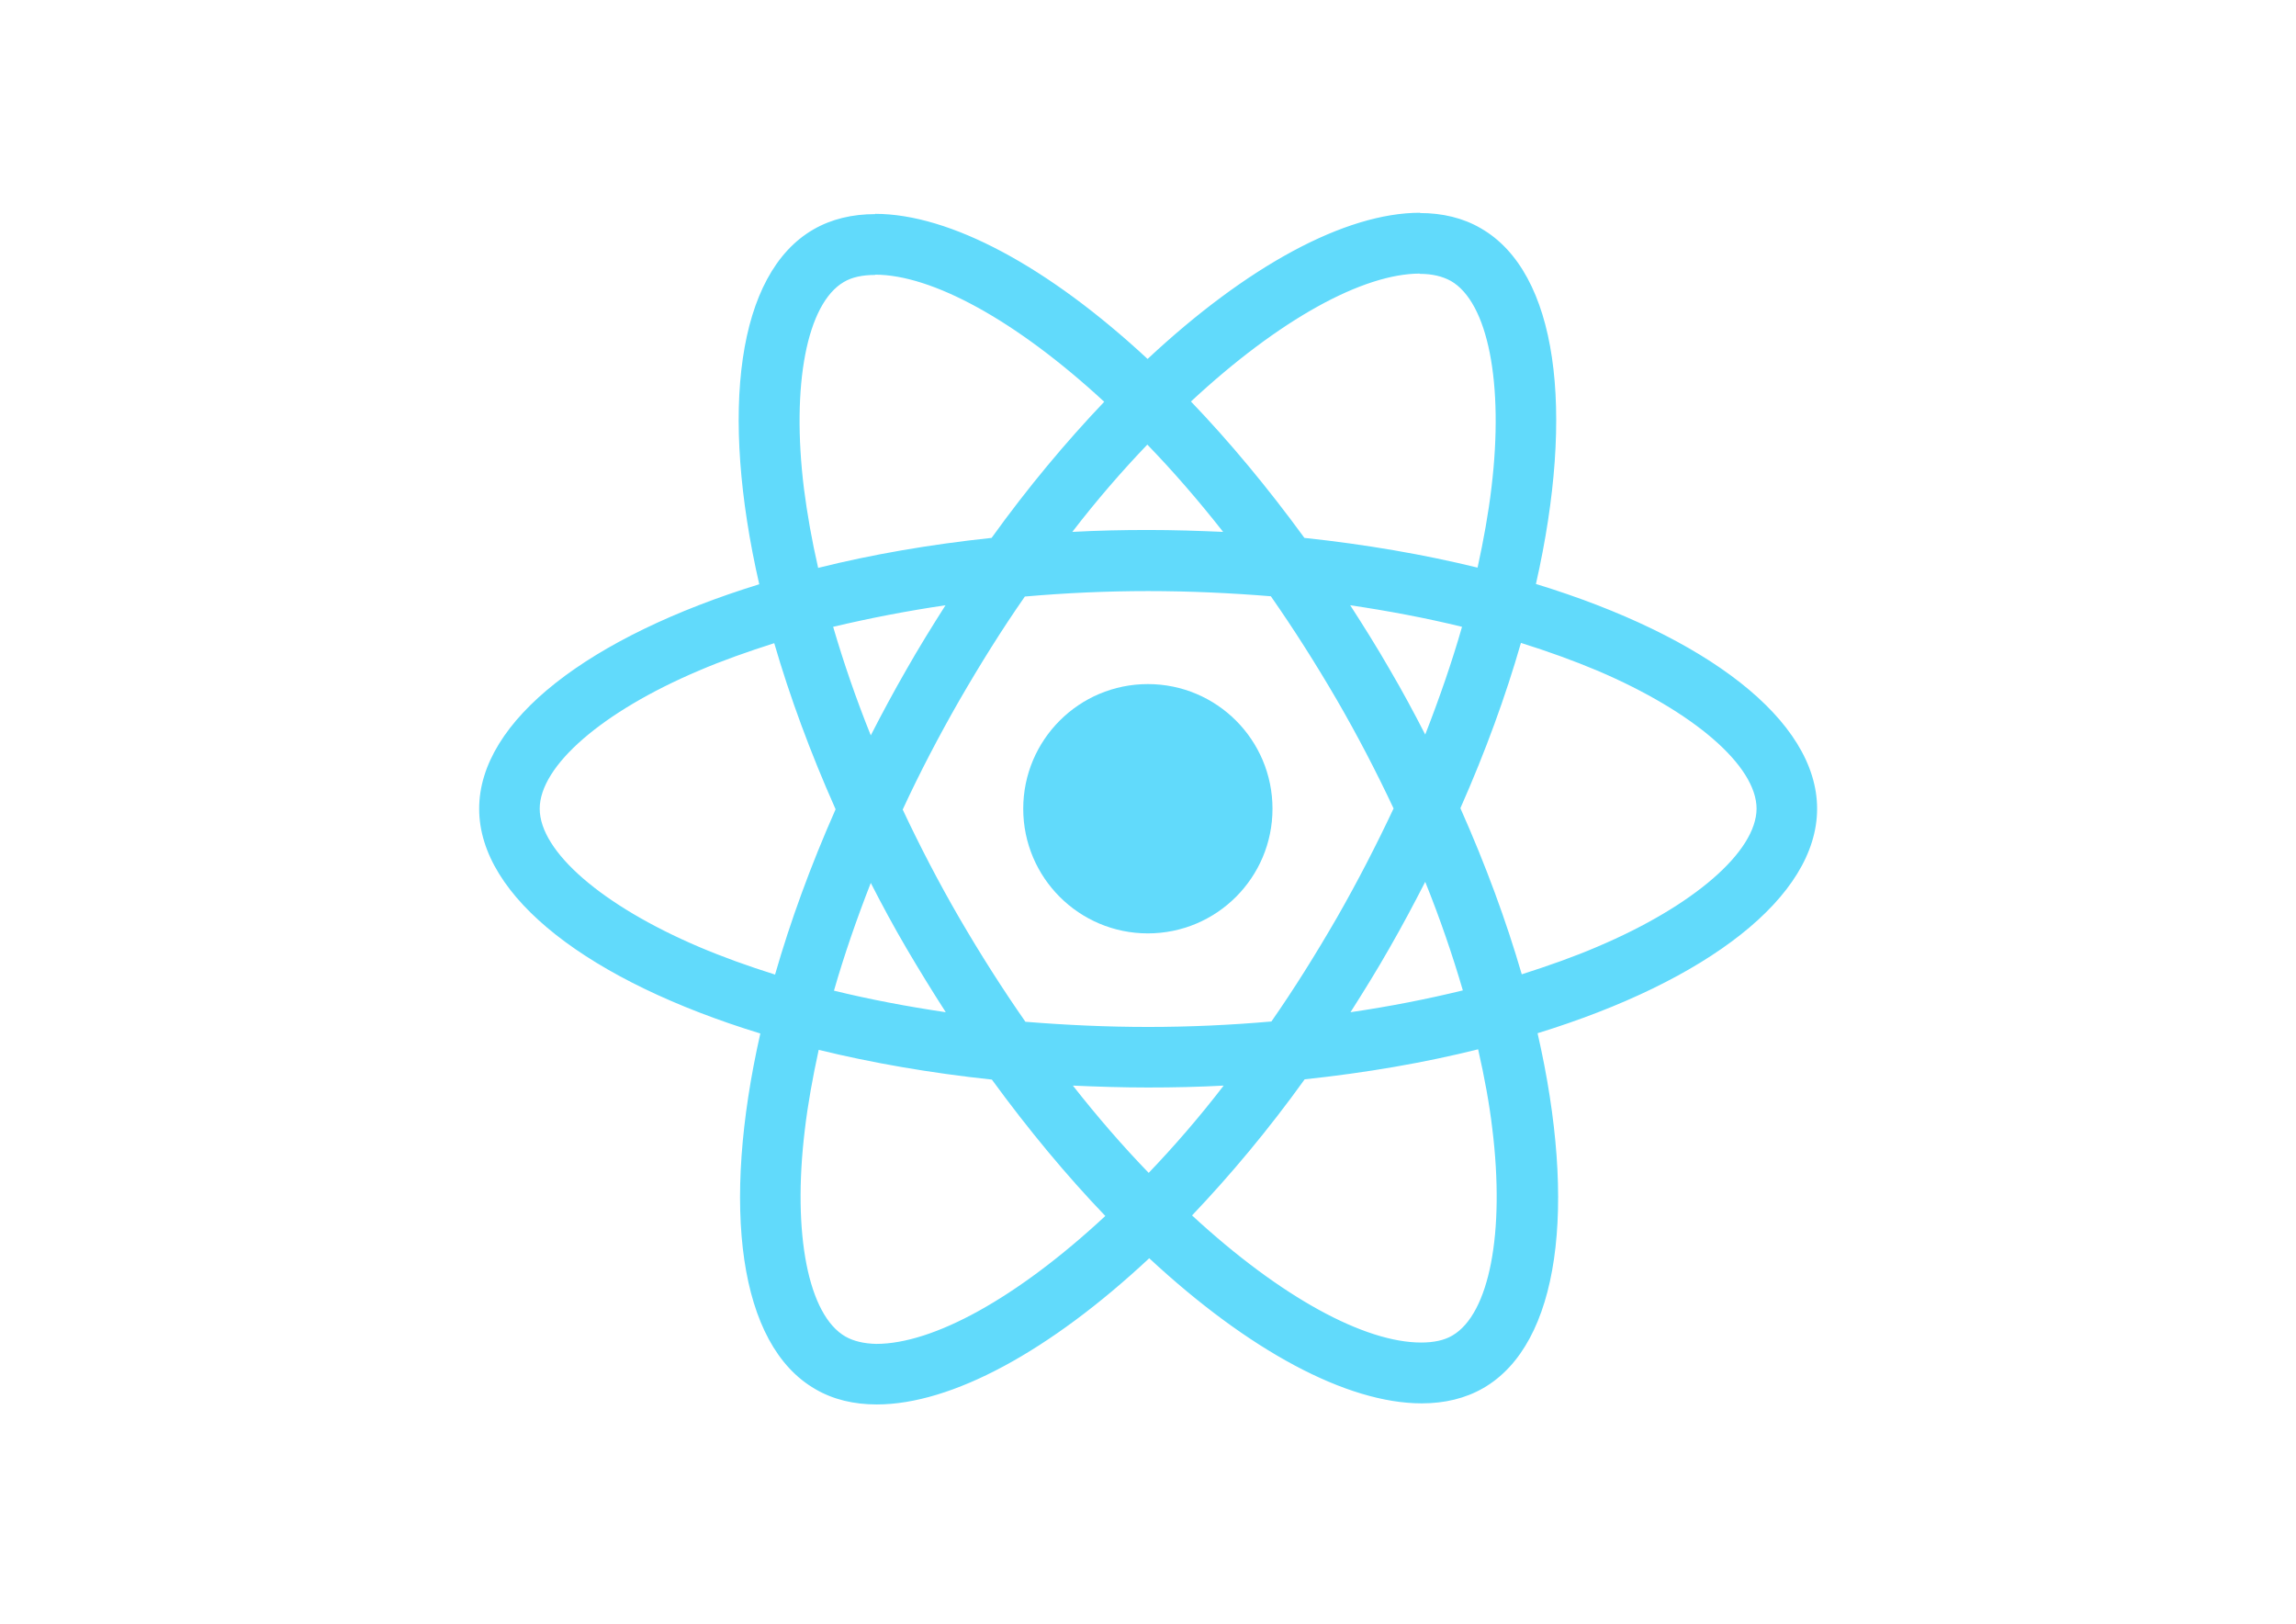
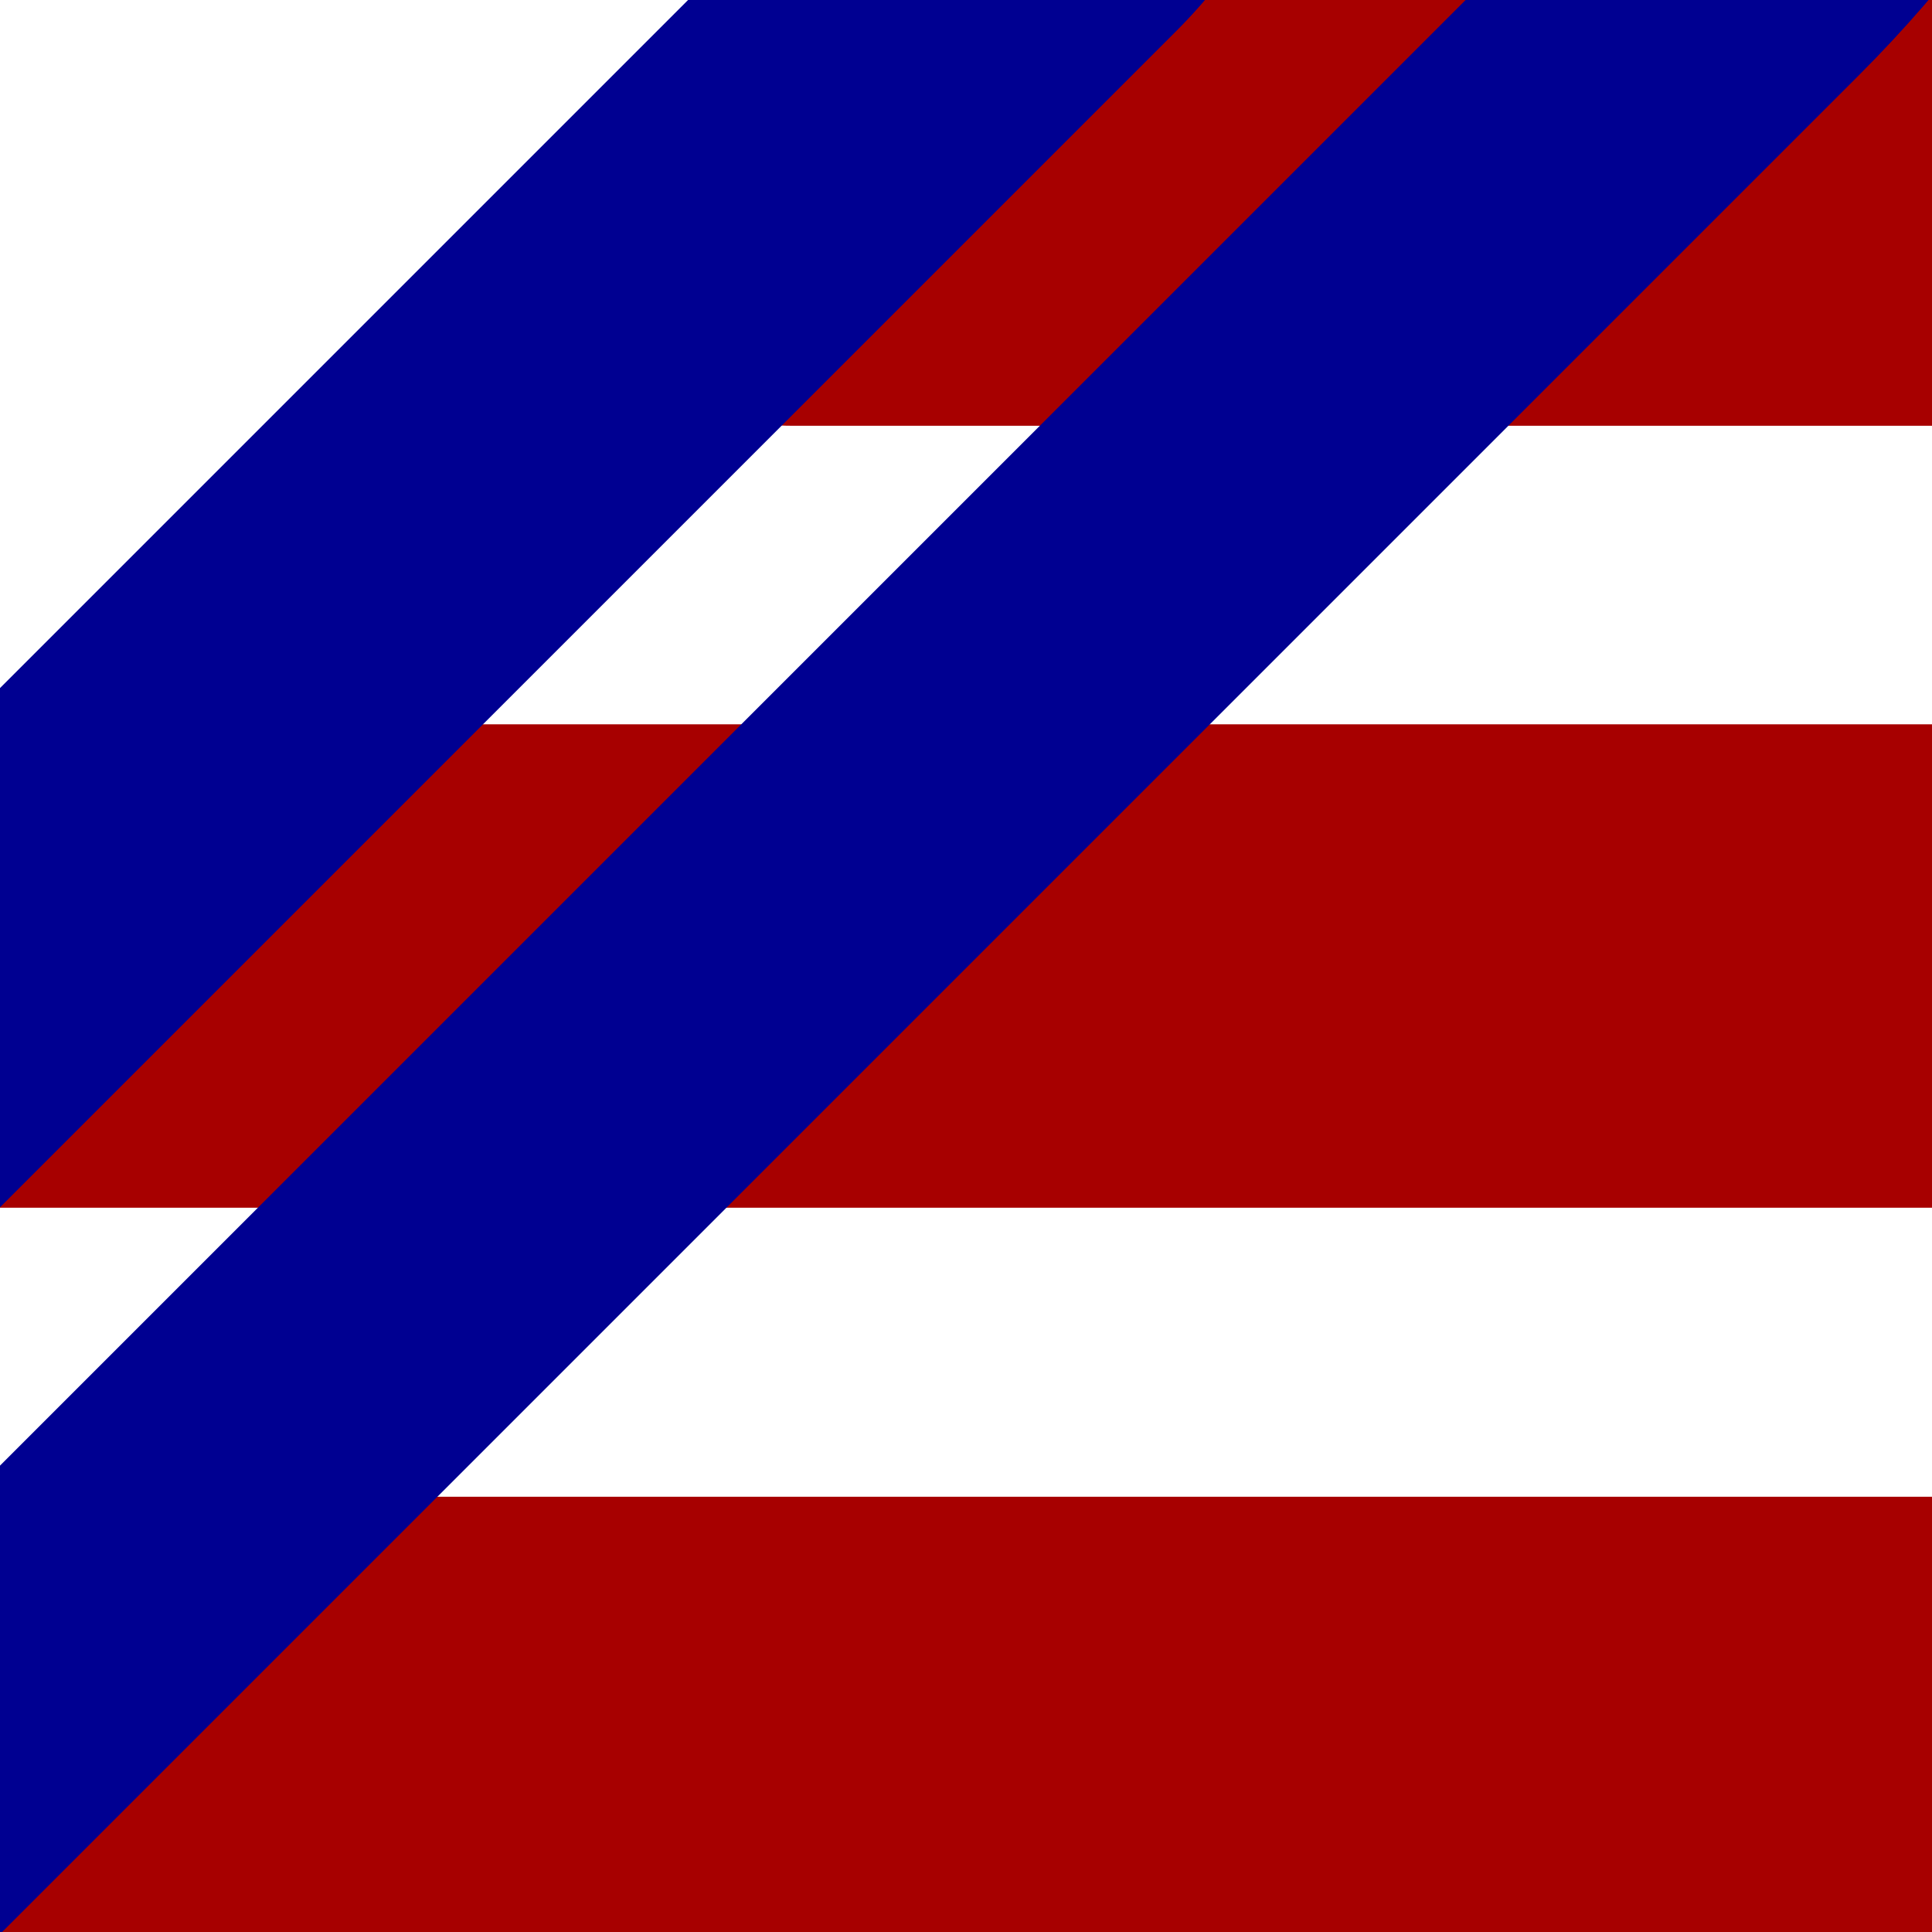
- <svg xmlns="http://www.w3.org/2000/svg" viewBox="0 0 841.9 595.3">
-   <g fill="#61DAFB">
-     <path d="M666.3 296.5c0-32.5-40.7-63.3-103.1-82.4 14.4-63.6 8-114.2-20.2-130.4-6.5-3.8-14.1-5.6-22.4-5.6v22.3c4.6 0 8.3.9 11.4 2.6 13.6 7.8 19.5 37.5 14.9 75.7-1.1 9.4-2.9 19.3-5.1 29.4-19.6-4.8-41-8.5-63.5-10.9-13.5-18.5-27.5-35.3-41.6-50 32.6-30.3 63.2-46.9 84-46.9V78c-27.5 0-63.5 19.6-99.9 53.6-36.4-33.8-72.4-53.2-99.9-53.2v22.3c20.7 0 51.4 16.5 84 46.6-14 14.7-28 31.4-41.3 49.9-22.6 2.4-44 6.1-63.6 11-2.3-10-4-19.7-5.2-29-4.7-38.2 1.1-67.9 14.6-75.8 3-1.8 6.9-2.6 11.5-2.6V78.5c-8.4 0-16 1.8-22.6 5.6-28.1 16.2-34.4 66.7-19.9 130.1-62.2 19.2-102.7 49.9-102.7 82.3 0 32.5 40.7 63.3 103.1 82.4-14.4 63.6-8 114.2 20.2 130.4 6.5 3.8 14.1 5.6 22.5 5.6 27.5 0 63.5-19.6 99.9-53.6 36.4 33.8 72.4 53.2 99.9 53.2 8.4 0 16-1.8 22.6-5.6 28.1-16.2 34.4-66.7 19.9-130.1 62-19.1 102.5-49.9 102.5-82.3zm-130.2-66.7c-3.7 12.9-8.3 26.2-13.5 39.5-4.1-8-8.4-16-13.1-24-4.6-8-9.5-15.8-14.4-23.4 14.2 2.1 27.9 4.7 41 7.9zm-45.8 106.5c-7.8 13.5-15.8 26.3-24.1 38.2-14.9 1.3-30 2-45.2 2-15.1 0-30.2-.7-45-1.9-8.3-11.9-16.4-24.6-24.2-38-7.6-13.1-14.5-26.4-20.8-39.8 6.2-13.4 13.2-26.8 20.7-39.9 7.8-13.5 15.8-26.3 24.1-38.2 14.9-1.3 30-2 45.2-2 15.1 0 30.2.7 45 1.9 8.3 11.9 16.4 24.6 24.2 38 7.6 13.1 14.5 26.4 20.8 39.8-6.3 13.4-13.2 26.8-20.7 39.9zm32.3-13c5.4 13.4 10 26.8 13.8 39.8-13.1 3.2-26.9 5.9-41.2 8 4.9-7.7 9.8-15.6 14.4-23.7 4.6-8 8.9-16.1 13-24.1zM421.2 430c-9.3-9.6-18.6-20.3-27.8-32 9 .4 18.2.7 27.5.7 9.4 0 18.7-.2 27.8-.7-9 11.7-18.3 22.4-27.5 32zm-74.4-58.9c-14.2-2.1-27.9-4.7-41-7.9 3.7-12.9 8.3-26.2 13.5-39.5 4.1 8 8.4 16 13.1 24 4.7 8 9.5 15.8 14.4 23.4zM420.7 163c9.3 9.6 18.6 20.3 27.8 32-9-.4-18.2-.7-27.5-.7-9.4 0-18.7.2-27.8.7 9-11.7 18.3-22.4 27.5-32zm-74 58.9c-4.9 7.7-9.8 15.6-14.4 23.7-4.6 8-8.9 16-13 24-5.4-13.4-10-26.8-13.8-39.8 13.1-3.1 26.9-5.8 41.2-7.9zm-90.5 125.2c-35.4-15.1-58.3-34.9-58.3-50.6 0-15.7 22.9-35.6 58.3-50.6 8.6-3.7 18-7 27.7-10.1 5.7 19.6 13.2 40 22.5 60.9-9.2 20.8-16.6 41.1-22.2 60.6-9.9-3.1-19.3-6.5-28-10.2zM310 490c-13.6-7.8-19.5-37.5-14.9-75.7 1.1-9.4 2.9-19.3 5.1-29.4 19.6 4.8 41 8.5 63.5 10.9 13.5 18.5 27.5 35.3 41.6 50-32.6 30.3-63.2 46.9-84 46.9-4.5-.1-8.3-1-11.3-2.7zm237.2-76.2c4.7 38.2-1.1 67.9-14.6 75.8-3 1.8-6.9 2.6-11.5 2.6-20.7 0-51.4-16.5-84-46.6 14-14.7 28-31.4 41.3-49.9 22.6-2.4 44-6.1 63.6-11 2.3 10.1 4.1 19.8 5.2 29.1zm38.5-66.7c-8.6 3.7-18 7-27.7 10.1-5.7-19.6-13.2-40-22.5-60.9 9.2-20.8 16.6-41.1 22.2-60.6 9.9 3.1 19.3 6.5 28.1 10.2 35.4 15.1 58.3 34.9 58.3 50.6-.1 15.7-23 35.6-58.4 50.6zM320.8 78.4z" />
-     <circle cx="420.9" cy="296.5" r="45.7" />
-     <path d="M520.5 78.1z" />
+ <svg xmlns="http://www.w3.org/2000/svg" version="1.1" width="1080" height="1080" viewBox="0 0 1080 1080" xml:space="preserve">
+   <defs>
+ </defs>
+   <g transform="matrix(1 0 0 1 540 540)" id="d907962b-0dab-4b3c-a01e-9fdd4bcbc168">
+     <rect style="stroke: none; stroke-width: 1; stroke-dasharray: none; stroke-linecap: butt; stroke-dashoffset: 0; stroke-linejoin: miter; stroke-miterlimit: 4; fill: rgb(255,255,255); fill-rule: nonzero; opacity: 1; visibility: hidden;" vector-effect="non-scaling-stroke" x="-540" y="-540" rx="0" ry="0" width="1080" height="1080" />
+   </g>
+   <g transform="matrix(1 0 0 1 540 540)" id="1e0792a6-89ee-49be-a58d-42265d8d323d">
+ </g>
+   <g transform="matrix(10.66 0 0 10.68 794.84 117.85)">
+     <path style="stroke: rgb(0,0,0); stroke-width: 0; stroke-dasharray: none; stroke-linecap: butt; stroke-dashoffset: 0; stroke-linejoin: miter; stroke-miterlimit: 4; fill: rgb(167,0,0); fill-rule: nonzero; opacity: 1;" vector-effect="non-scaling-stroke" transform=" translate(-50, -50)" d="M 94.75 50 C 94.75 56.213 89.514 61.25 83.054 61.25 L 16.946 61.25 C 10.486 61.25 5.25 56.213 5.25 50 L 5.25 50 C 5.25 43.787 10.486 38.75 16.946 38.75 L 83.053 38.75 C 89.514 38.75 94.75 43.787 94.75 50 L 94.75 50 z" stroke-linecap="round" />
+   </g>
+   <g transform="matrix(19.61 0 0 12.01 478.03 540.02)">
+     <path style="stroke: rgb(0,0,0); stroke-width: 0; stroke-dasharray: none; stroke-linecap: butt; stroke-dashoffset: 0; stroke-linejoin: miter; stroke-miterlimit: 4; fill: rgb(167,0,0); fill-rule: nonzero; opacity: 1;" vector-effect="non-scaling-stroke" transform=" translate(-50, -50)" d="M 94.75 50 C 94.75 56.213 89.514 61.25 83.054 61.25 L 16.946 61.25 C 10.486 61.25 5.25 56.213 5.25 50 L 5.25 50 C 5.25 43.787 10.486 38.75 16.946 38.75 L 83.053 38.75 C 89.514 38.75 94.75 43.787 94.75 50 L 94.75 50 z" stroke-linecap="round" />
+   </g>
+   <g transform="matrix(17.93 0 0 10.89 540.19 959.21)">
+     <path style="stroke: rgb(0,0,0); stroke-width: 0; stroke-dasharray: none; stroke-linecap: butt; stroke-dashoffset: 0; stroke-linejoin: miter; stroke-miterlimit: 4; fill: rgb(167,0,0); fill-rule: nonzero; opacity: 1;" vector-effect="non-scaling-stroke" transform=" translate(-50, -50)" d="M 94.75 50 C 94.75 56.213 89.514 61.25 83.054 61.25 L 16.946 61.25 C 10.486 61.25 5.25 56.213 5.25 50 L 5.25 50 C 5.25 43.787 10.486 38.75 16.946 38.75 L 83.053 38.75 C 89.514 38.75 94.75 43.787 94.75 50 L 94.75 50 z" stroke-linecap="round" />
+   </g>
+   <g transform="matrix(10.56 -10.56 6.45 6.45 236.14 293.62)">
+     <path style="stroke: rgb(0,0,0); stroke-width: 0; stroke-dasharray: none; stroke-linecap: butt; stroke-dashoffset: 0; stroke-linejoin: miter; stroke-miterlimit: 4; fill: rgb(0,0,145); fill-rule: nonzero; opacity: 1;" vector-effect="non-scaling-stroke" transform=" translate(-50, -50)" d="M 94.75 50 C 94.75 56.213 89.514 61.25 83.054 61.25 L 16.946 61.25 C 10.486 61.25 5.25 56.213 5.25 50 L 5.25 50 C 5.25 43.787 10.486 38.75 16.946 38.75 L 83.053 38.75 C 89.514 38.75 94.75 43.787 94.75 50 L 94.75 50 z" stroke-linecap="round" />
+   </g>
+   <g transform="matrix(15.92 -15.92 5.82 5.82 447.47 502.77)">
+     <path style="stroke: rgb(0,0,0); stroke-width: 0; stroke-dasharray: none; stroke-linecap: butt; stroke-dashoffset: 0; stroke-linejoin: miter; stroke-miterlimit: 4; fill: rgb(0,0,145); fill-rule: nonzero; opacity: 1;" vector-effect="non-scaling-stroke" transform=" translate(-50, -50)" d="M 94.75 50 C 94.75 56.213 89.514 61.25 83.054 61.25 L 16.946 61.25 C 10.486 61.25 5.25 56.213 5.25 50 L 5.25 50 C 5.25 43.787 10.486 38.75 16.946 38.75 L 83.053 38.75 C 89.514 38.75 94.75 43.787 94.75 50 L 94.75 50 z" stroke-linecap="round" />
  </g>
</svg>
